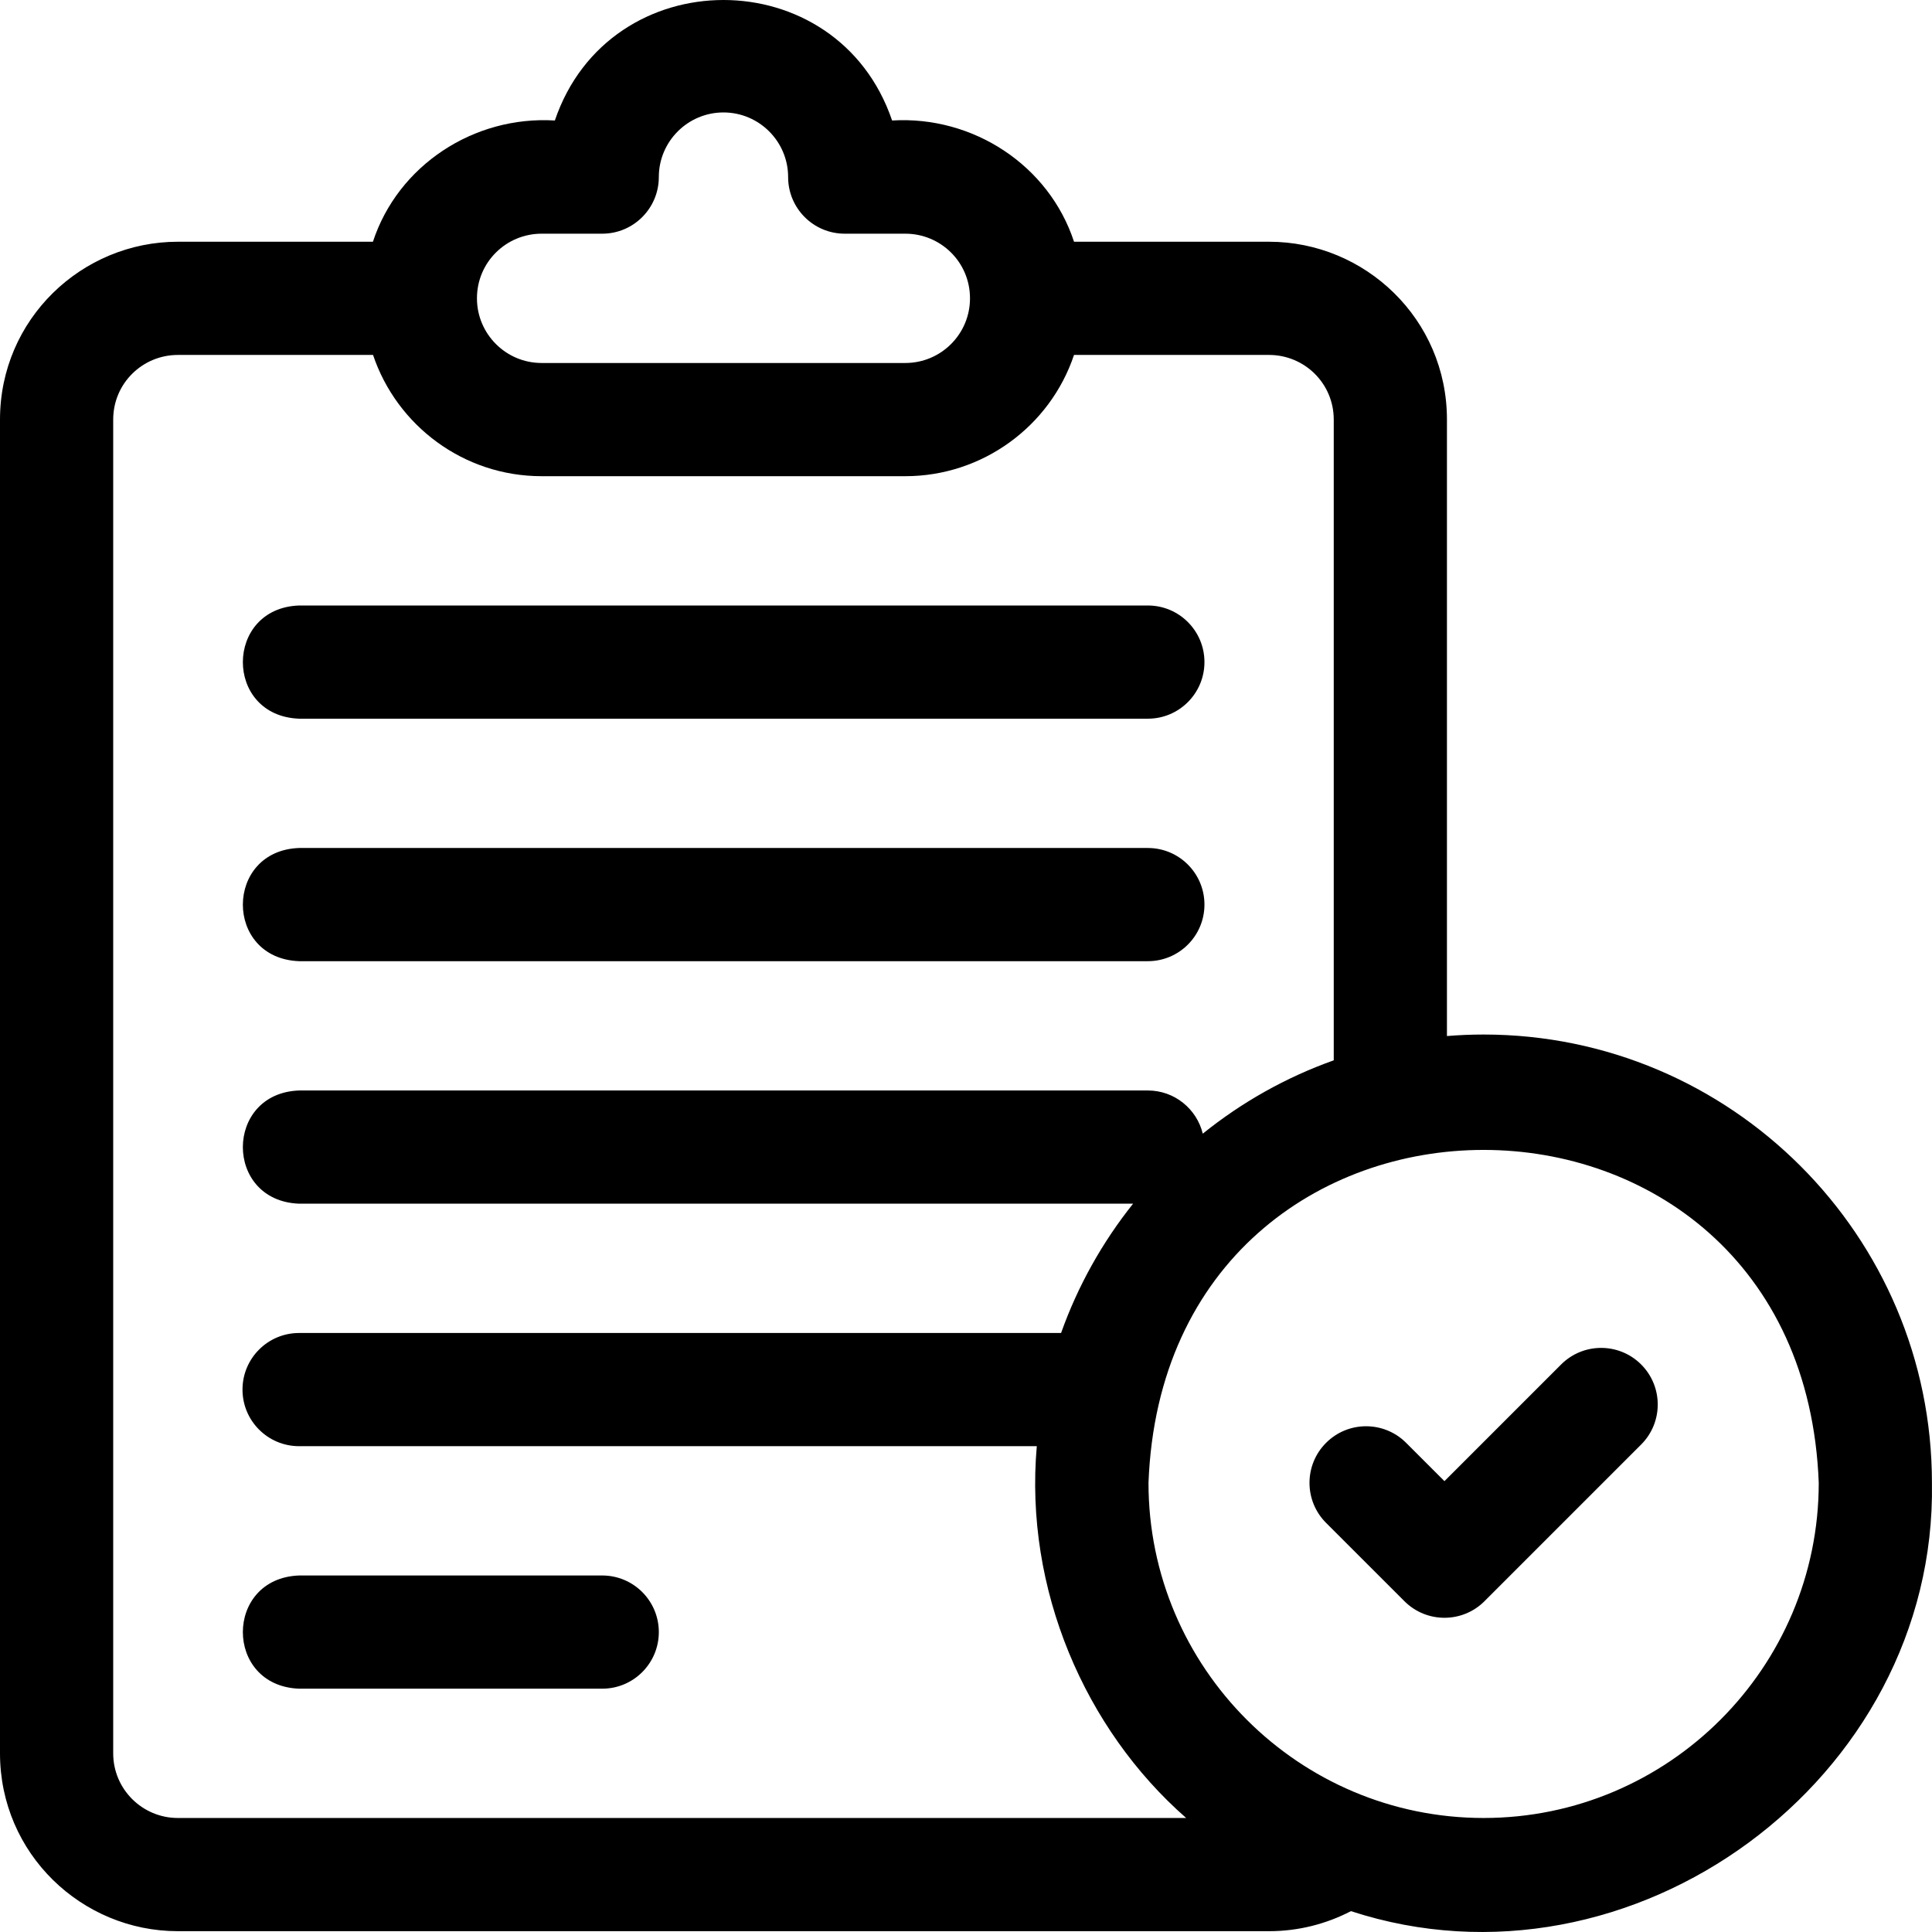
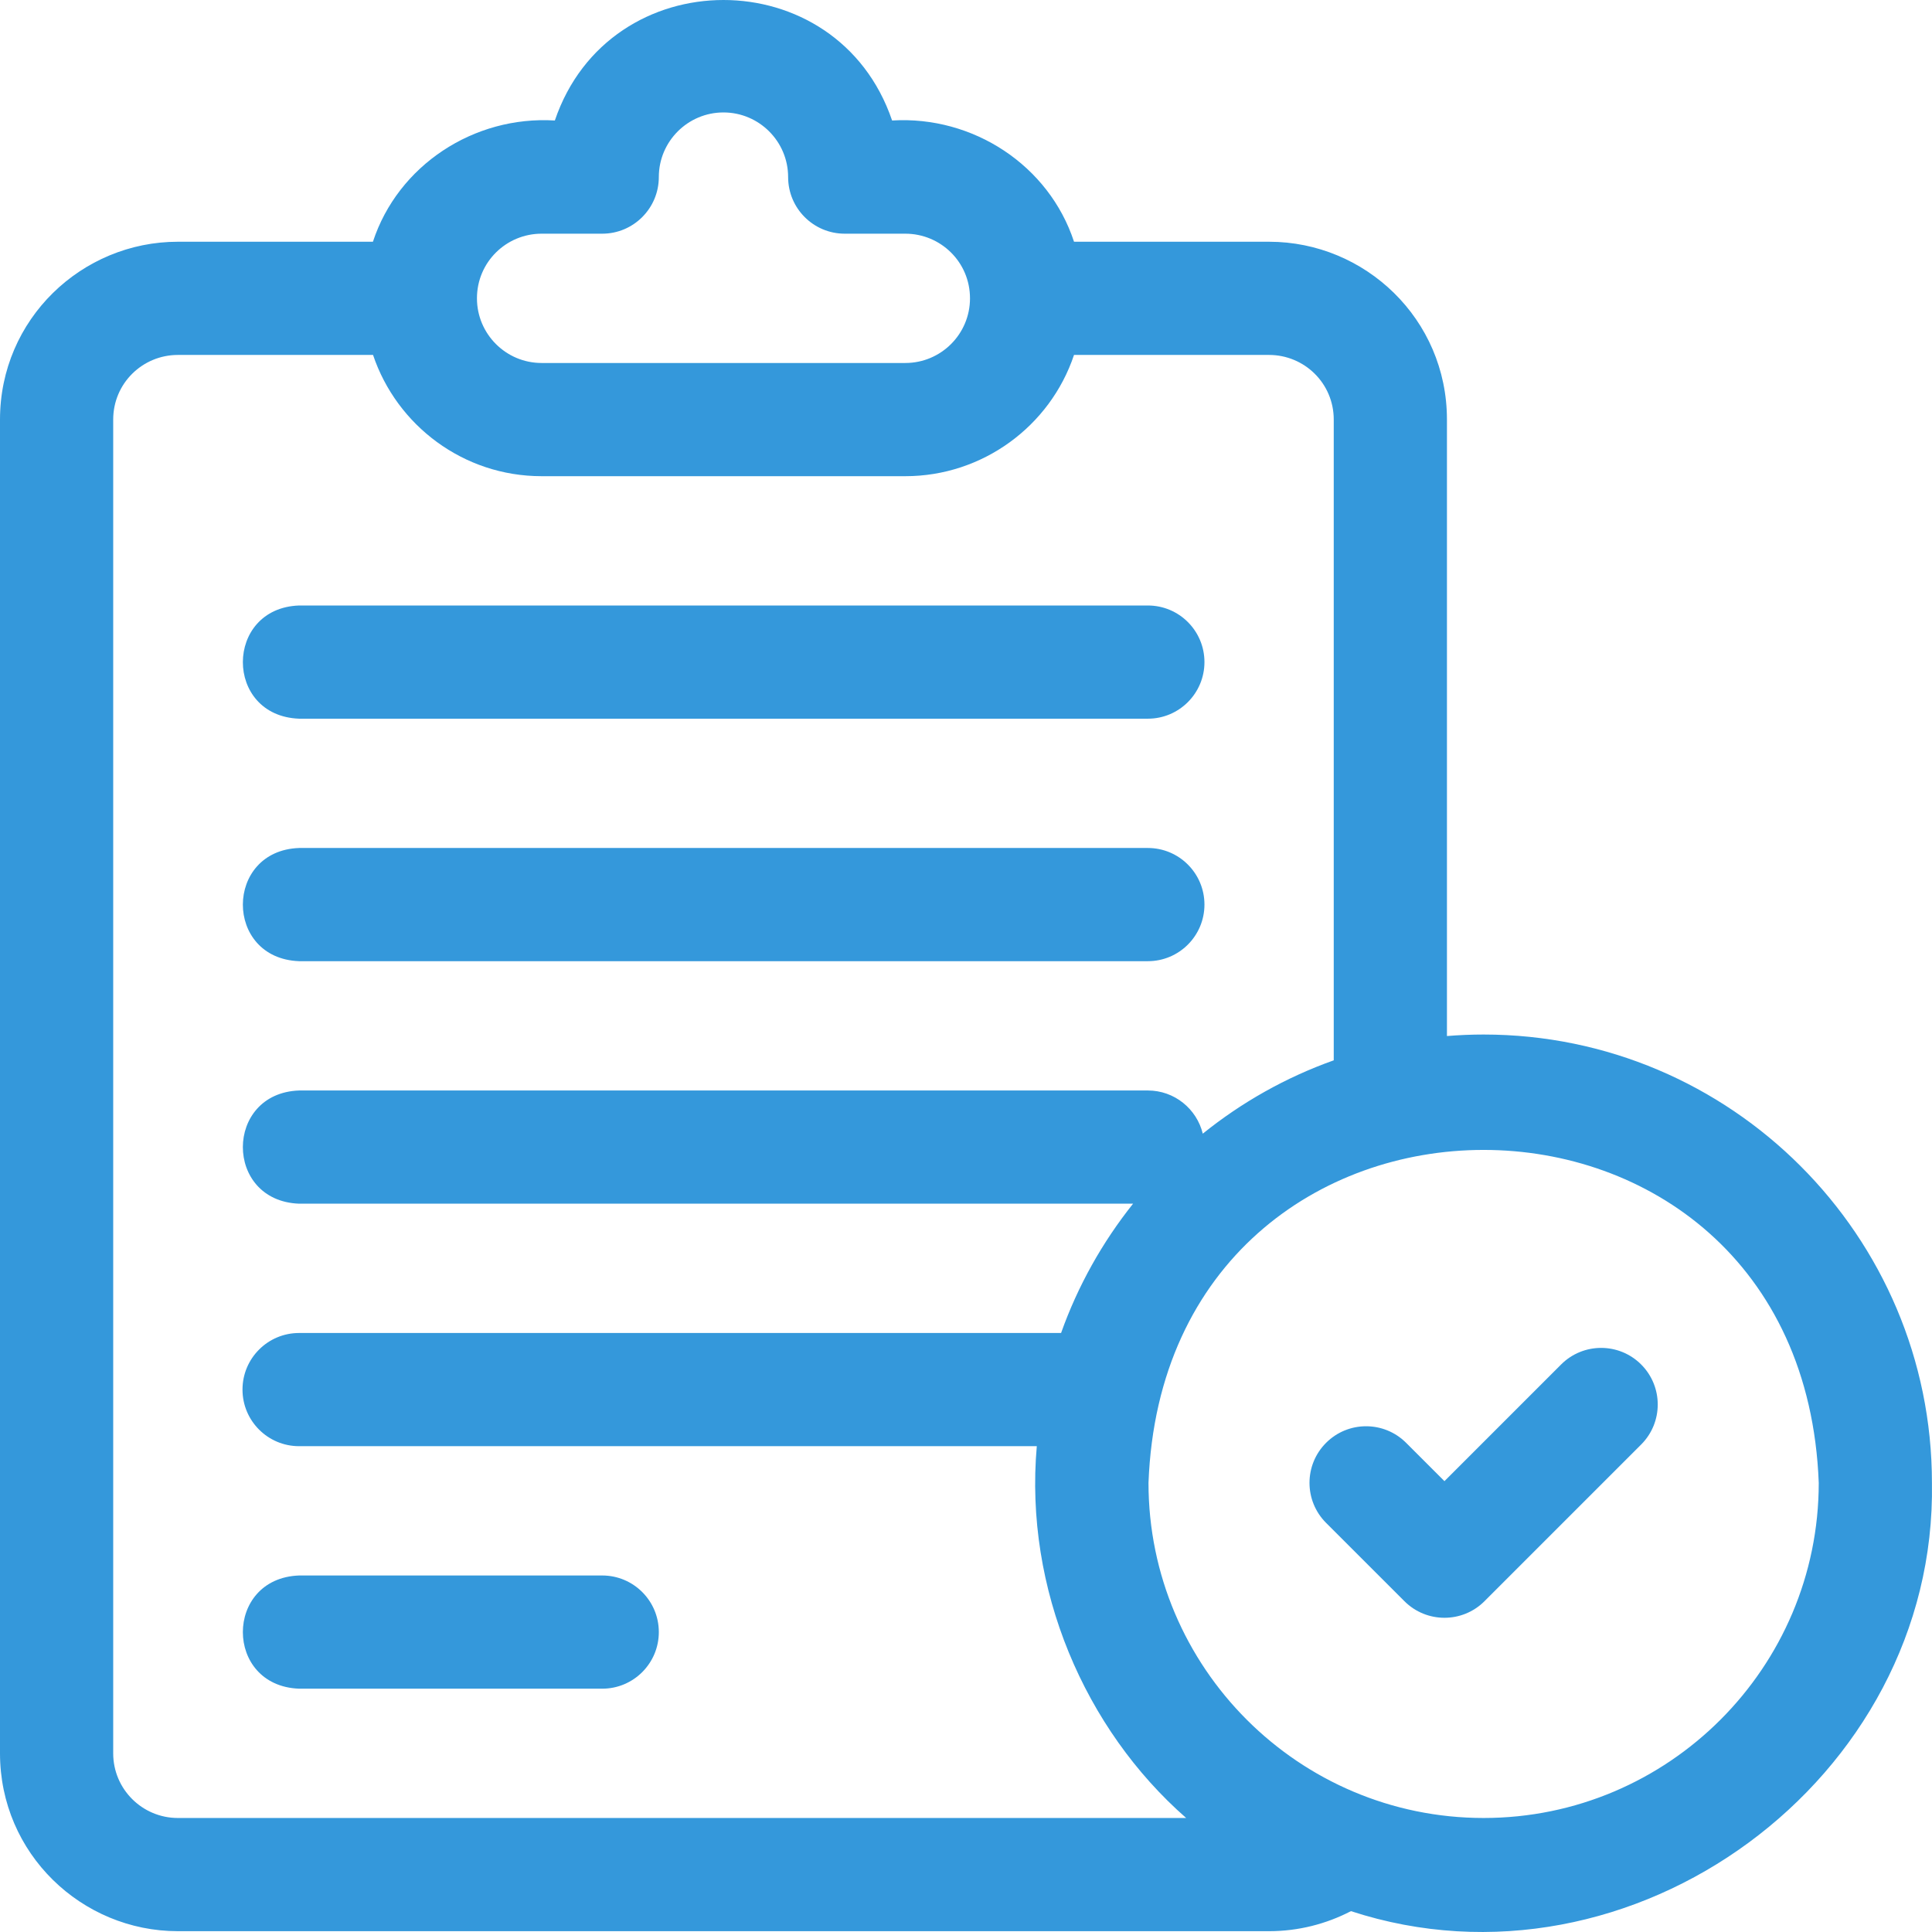
- <svg xmlns="http://www.w3.org/2000/svg" id="Layer_1" enable-background="new 0 0 512.015 512.015" height="512" viewBox="0 0 512.015 512.015" width="512">
+ <svg xmlns="http://www.w3.org/2000/svg" fill="#3498db" id="Layer_1" enable-background="new 0 0 512.015 512.015" height="512" viewBox="0 0 512.015 512.015" width="512">
  <g>
    <path d="m79.267 190.466h224.934c8.284 0 15-6.716 15-15s-6.716-15-15-15h-224.934c-19.812.705-19.93 29.246 0 30z" />
    <path d="m159.6 417.532h-80.333c-19.854.725-19.89 29.26 0 30h80.333c8.284 0 15-6.716 15-15s-6.716-15-15-15z" />
    <path d="m79.267 254.732h224.934c8.284 0 15-6.716 15-15s-6.716-15-15-15h-224.934c-19.812.706-19.93 29.246 0 30z" />
    <path d="m393.186 274.169c-3.272 0-6.513.139-9.719.4v-163.37c0-26.632-21.693-47.133-47.134-47.133h-51.697c-6.632-20.221-26.714-33.442-48.215-32.133-14.48-42.589-74.912-42.563-89.376 0-21.502-1.308-41.583 11.913-48.214 32.133h-51.697c-25.44-.001-47.134 20.499-47.134 47.133v353.467c0 26.575 21.648 47.133 47.134 47.133h289.199c7.755 0 15.15-1.913 21.693-5.311 74.433 24.321 155.305-34.899 153.972-113.505.002-65.513-53.298-118.814-118.812-118.814zm-249.653-212.237h16.067c8.284 0 15-6.732 15-15.016 0-9.438 7.687-17.117 17.134-17.117s17.134 7.686 17.134 17.133c0 8.284 6.716 15 15 15h16.066c9.334 0 17.133 7.502 17.133 17.133 0 9.488-7.705 17.133-17.133 17.133h-96.4c-9.447 0-17.133-7.686-17.133-17.133-.001-9.617 7.783-17.133 17.132-17.133zm-96.399 419.867c-9.396 0-17.134-7.612-17.134-17.133v-353.467c0-9.636 7.804-17.133 17.134-17.133h51.728c6.281 18.655 23.926 32.133 44.671 32.133h96.4c20.425 0 38.372-13.211 44.699-32.133h51.7c9.334 0 17.134 7.501 17.134 17.133v169.806c-12.698 4.518-24.407 11.136-34.708 19.438-1.599-6.565-7.502-11.444-14.558-11.444h-224.934c-19.826.712-19.916 29.251 0 30h221.022c-8.135 10.194-14.629 21.75-19.082 34.267h-201.939c-8.284 0-15 6.716-15 15s6.716 15 15 15h195.503c-3.332 37.866 12.737 75.017 39.585 98.533zm346.052 0c-48.973 0-88.815-39.842-88.815-88.814 4.465-117.664 173.182-117.632 177.63.001-.001 48.971-39.843 88.813-88.815 88.813z" />
    <path d="m413.724 361.611-30.919 30.92-10.16-10.155c-5.859-5.857-15.357-5.856-21.213.004-5.856 5.859-5.854 15.356.004 21.213 0 0 20.766 20.758 20.766 20.758 5.858 5.856 15.354 5.855 21.211-.002 0 0 41.524-41.524 41.524-41.524 5.858-5.857 5.858-15.355 0-21.213s-15.356-5.858-21.213-.001z" />
  </g>
</svg>
